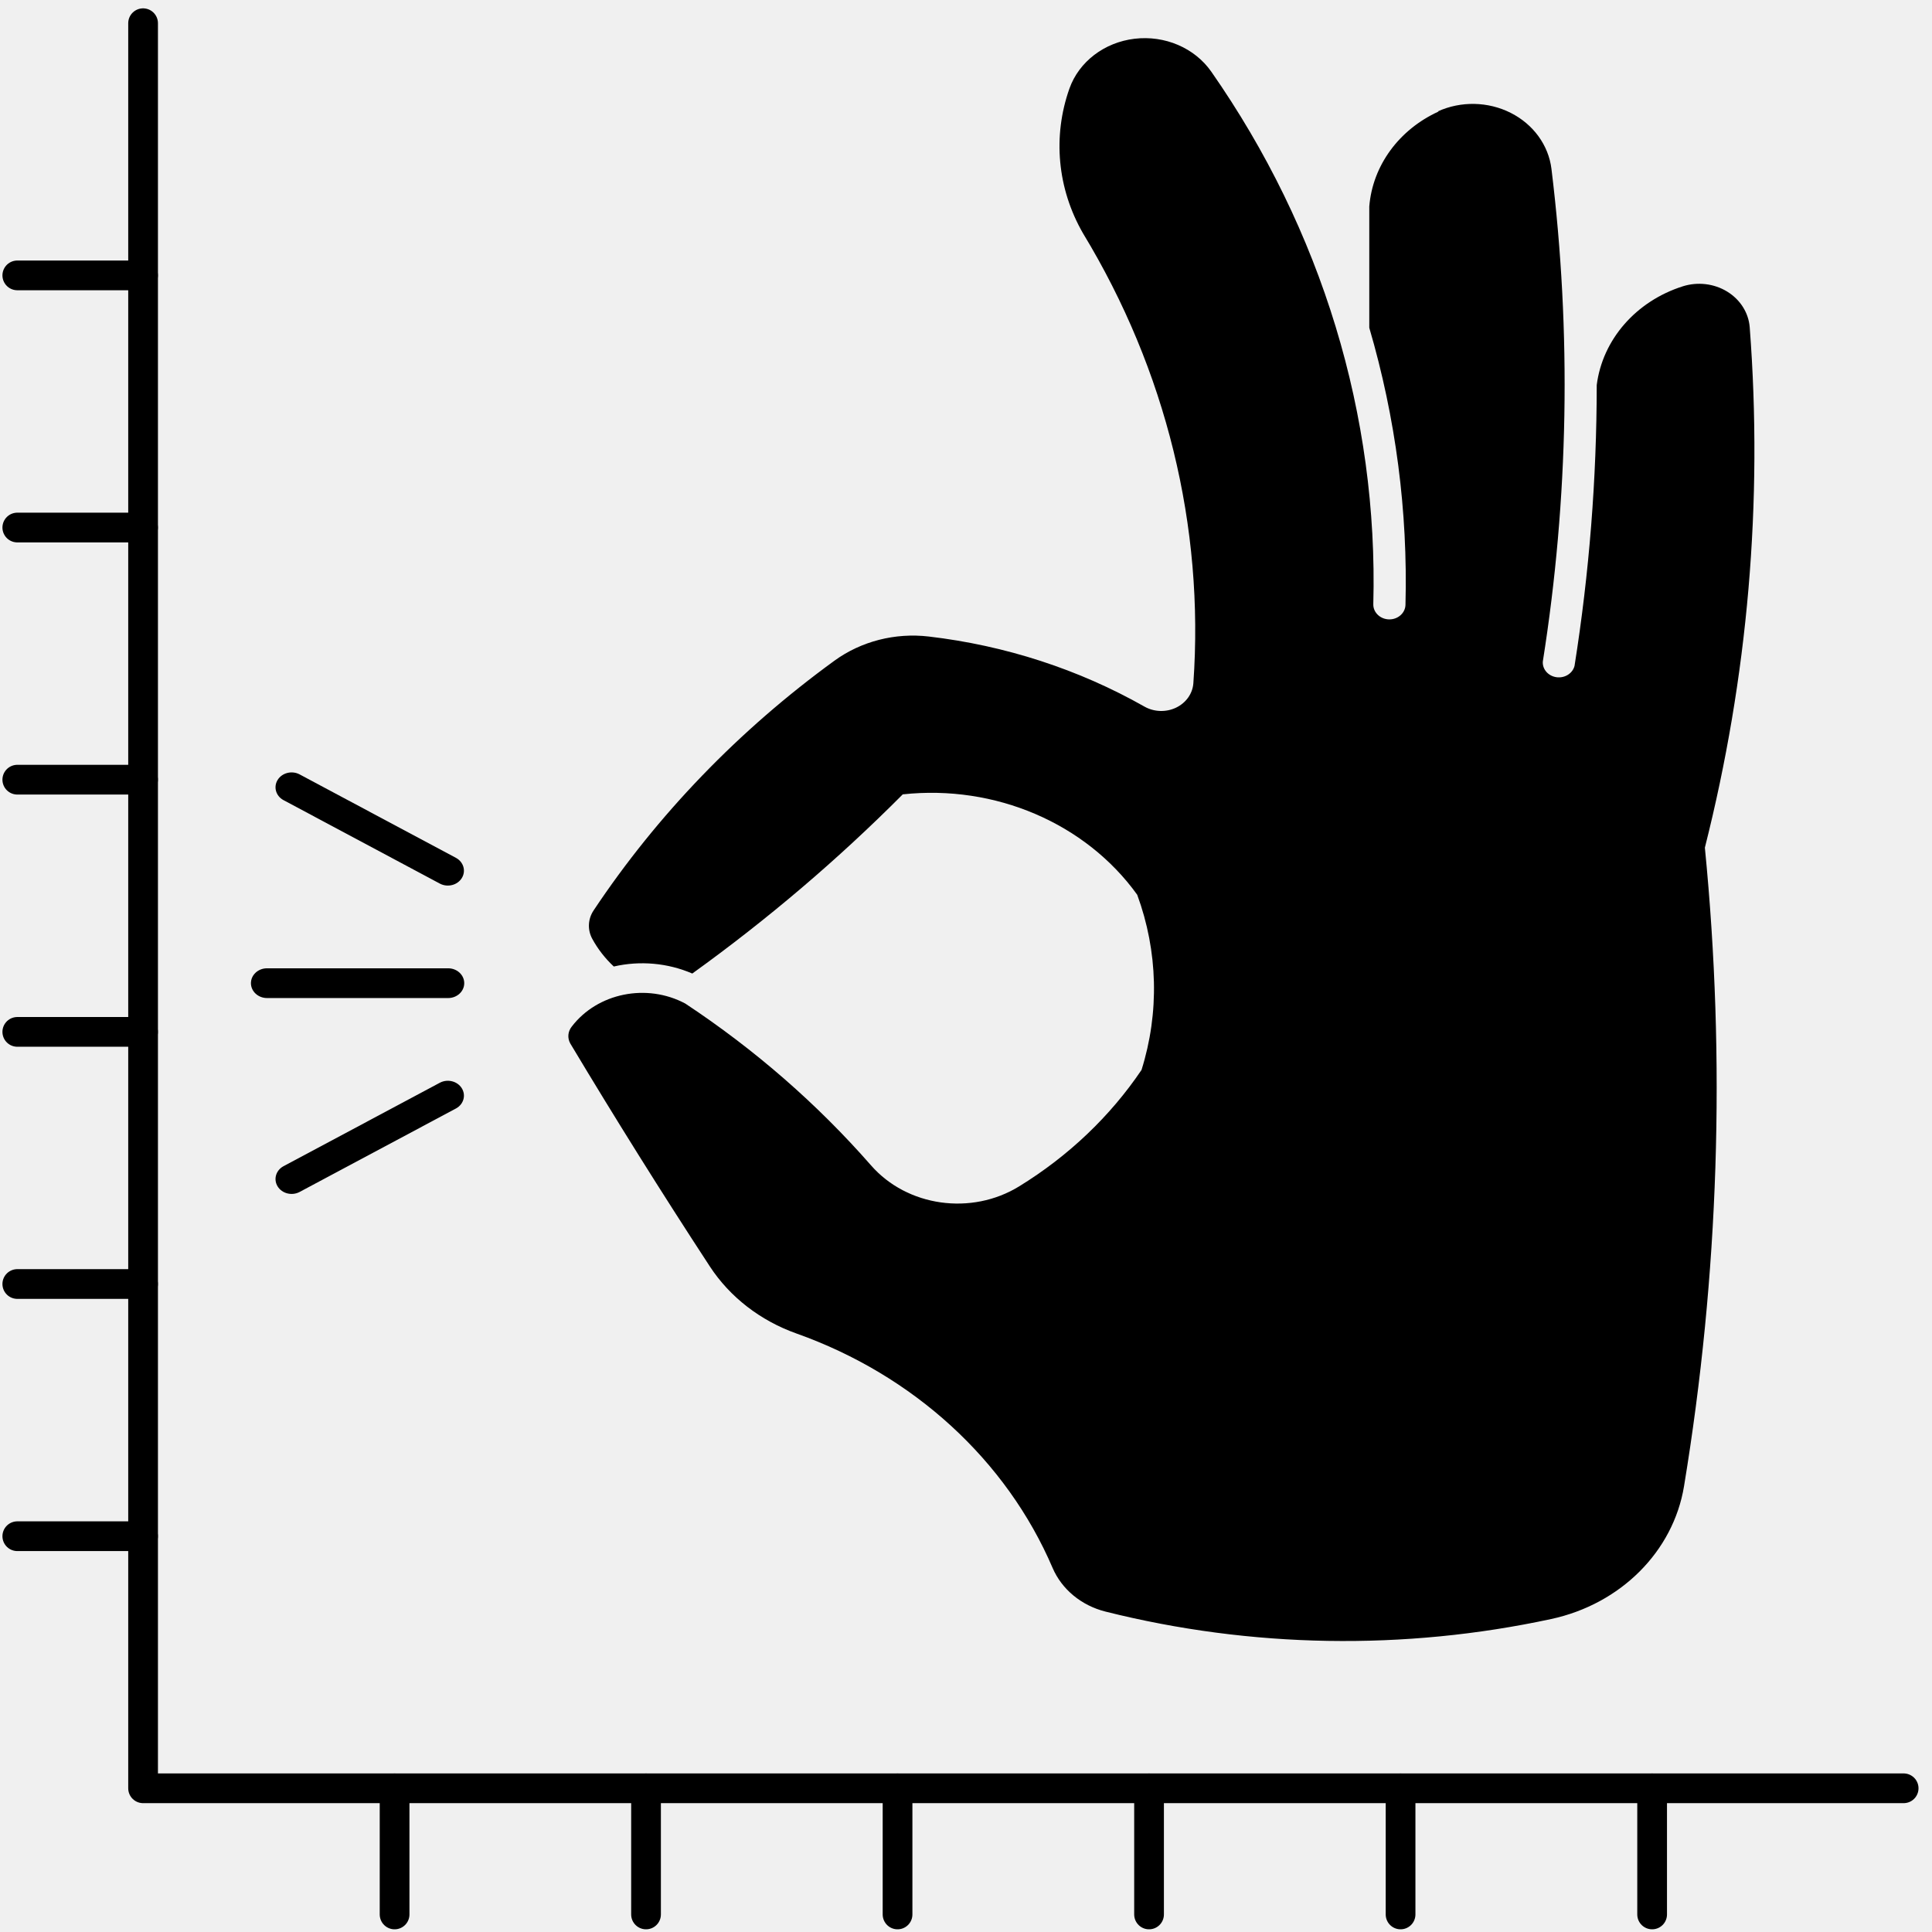
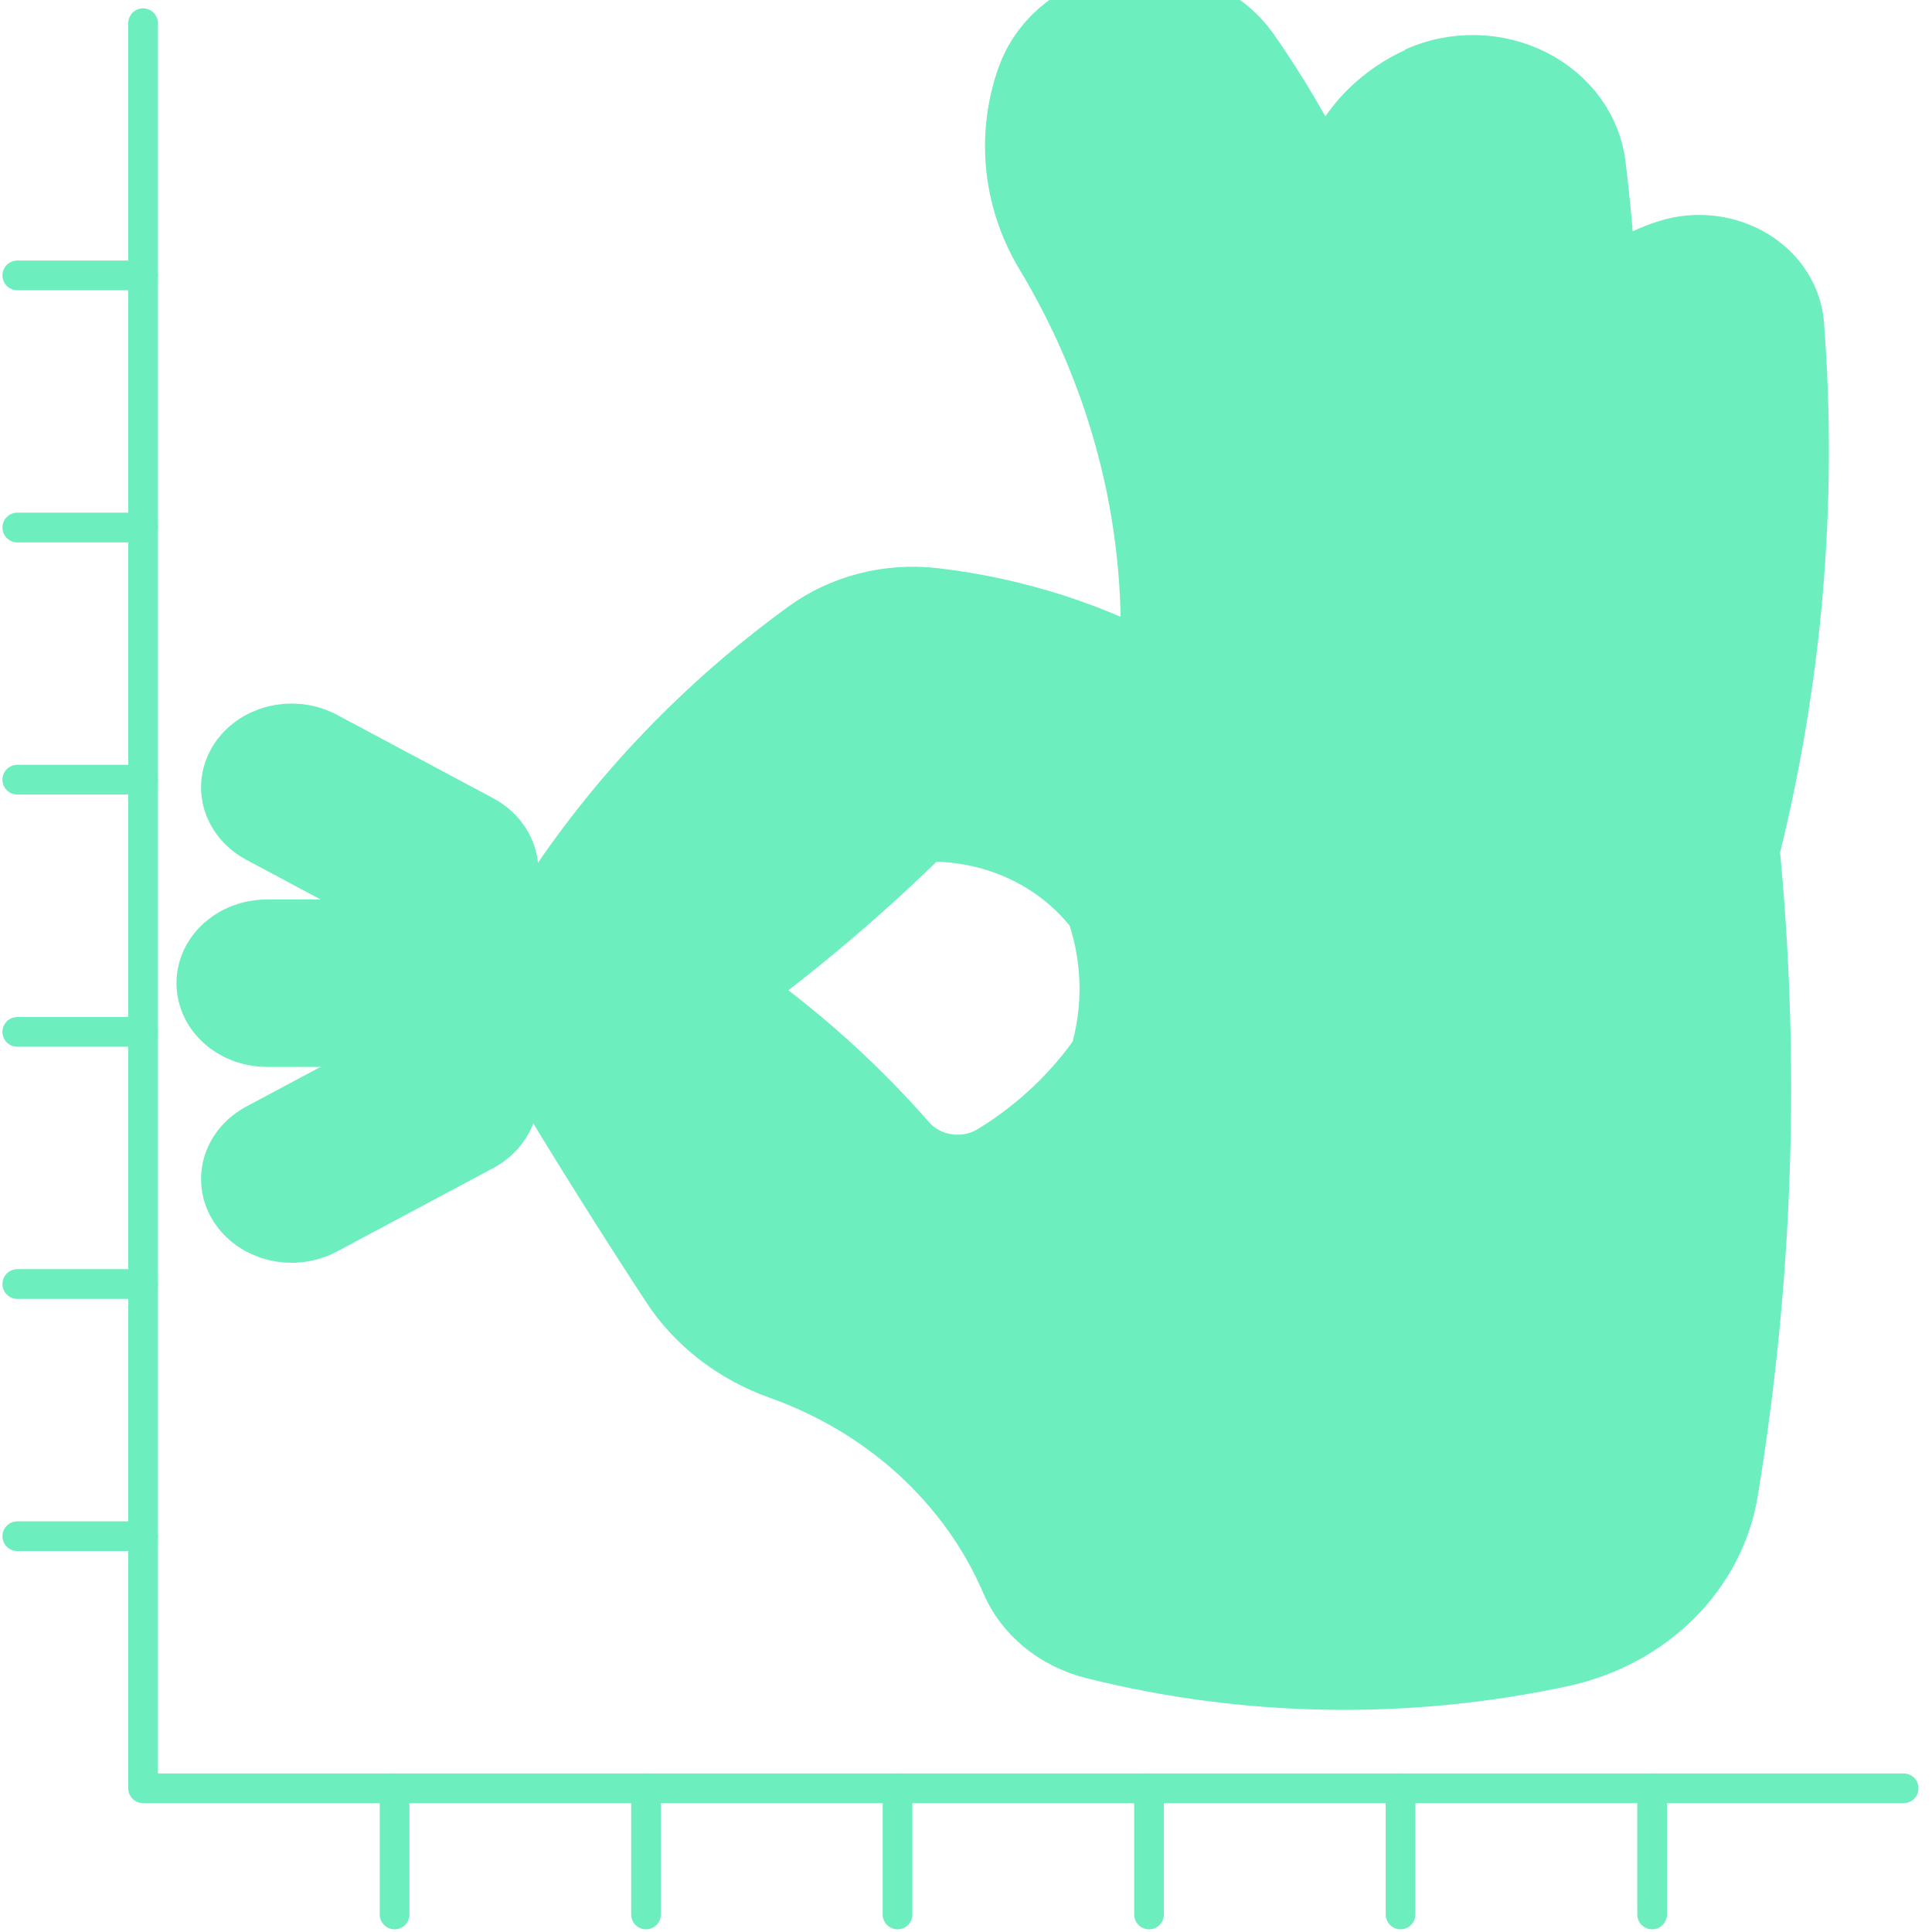
<svg xmlns="http://www.w3.org/2000/svg" width="130" height="130">
  <g>
-     <rect x="-1" y="-1" width="132" height="132" id="canvas_background" fill="#f0f0f0" />
+     <rect x="-1" y="-1" width="132" height="132" id="canvas_background" fill="none" />
    <g id="canvasGrid" display="none">
      <rect id="svg_1" width="100%" height="100%" x="0" y="0" stroke-width="0" />
    </g>
  </g>
-   <g stroke="null">
-     <g stroke="null" id="svg_23">
-       <polygon stroke="#000000" fill="none" stroke-width="2" stroke-linecap="round" stroke-linejoin="round" stroke-miterlimit="10" points="128.092,120.33 9.628,120.33 9.628,1.562 9.628,120.33 " id="svg_4" />
-       <path stroke="#000000" fill="none" stroke-width="2" stroke-linecap="round" stroke-linejoin="round" stroke-miterlimit="10" d="m1.164,103.368l8.46,0l-8.46,0z" id="svg_5" />
-       <path stroke="#000000" fill="none" stroke-width="2" stroke-linecap="round" stroke-linejoin="round" stroke-miterlimit="10" d="m1.164,86.398l8.46,0l-8.46,0z" id="svg_6" />
-       <path stroke="#000000" fill="none" stroke-width="2" stroke-linecap="round" stroke-linejoin="round" stroke-miterlimit="10" d="m1.164,69.433l8.46,0l-8.46,0z" id="svg_7" />
-       <path stroke="#000000" fill="none" stroke-width="2" stroke-linecap="round" stroke-linejoin="round" stroke-miterlimit="10" d="m1.164,52.463l8.46,0l-8.46,0z" id="svg_8" />
-       <path stroke="#000000" fill="none" stroke-width="2" stroke-linecap="round" stroke-linejoin="round" stroke-miterlimit="10" d="m1.164,35.497l8.46,0l-8.46,0z" id="svg_9" />
-       <path stroke="#000000" fill="none" stroke-width="2" stroke-linecap="round" stroke-linejoin="round" stroke-miterlimit="10" d="m1.164,18.53l8.46,0l-8.46,0z" id="svg_10" />
-       <path stroke="#000000" fill="none" stroke-width="2" stroke-linecap="round" stroke-linejoin="round" stroke-miterlimit="10" d="m26.551,128.819l0,-8.482l0,8.482z" id="svg_11" />
-       <path stroke="#000000" fill="none" stroke-width="2" stroke-linecap="round" stroke-linejoin="round" stroke-miterlimit="10" d="m43.47,128.819l0,-8.482l0,8.482z" id="svg_12" />
-       <path stroke="#000000" fill="none" stroke-width="2" stroke-linecap="round" stroke-linejoin="round" stroke-miterlimit="10" d="m60.394,128.819l0,-8.482l0,8.482z" id="svg_13" />
-       <path stroke="#000000" fill="none" stroke-width="2" stroke-linecap="round" stroke-linejoin="round" stroke-miterlimit="10" d="m77.317,128.819l0,-8.482l0,8.482z" id="svg_14" />
-       <path stroke="#000000" fill="none" stroke-width="2" stroke-linecap="round" stroke-linejoin="round" stroke-miterlimit="10" d="m94.241,128.819l0,-8.482l0,8.482z" id="svg_15" />
-       <path stroke="#000000" fill="none" stroke-width="2" stroke-linecap="round" stroke-linejoin="round" stroke-miterlimit="10" d="m111.168,128.819l0,-8.482l0,8.482z" id="svg_16" />
+   <g stroke="#6ceebe">
+     <g stroke="#6ceebe" id="svg_23">
+       <polygon stroke="#6ceebe" fill="none" stroke-width="2" stroke-linecap="round" stroke-linejoin="round" stroke-miterlimit="10" points="128.092,120.33 9.628,120.33 9.628,1.562 9.628,120.33 " id="svg_4" />
+       <path stroke="#6ceebe" fill="none" stroke-width="2" stroke-linecap="round" stroke-linejoin="round" stroke-miterlimit="10" d="m1.164,103.368l8.46,0l-8.46,0z" id="svg_5" />
+       <path stroke="#6ceebe" fill="none" stroke-width="2" stroke-linecap="round" stroke-linejoin="round" stroke-miterlimit="10" d="m1.164,86.398l8.46,0l-8.46,0z" id="svg_6" />
+       <path stroke="#6ceebe" fill="none" stroke-width="2" stroke-linecap="round" stroke-linejoin="round" stroke-miterlimit="10" d="m1.164,69.433l8.46,0l-8.46,0z" id="svg_7" />
+       <path stroke="#6ceebe" fill="none" stroke-width="2" stroke-linecap="round" stroke-linejoin="round" stroke-miterlimit="10" d="m1.164,52.463l8.46,0l-8.46,0z" id="svg_8" />
+       <path stroke="#6ceebe" fill="none" stroke-width="2" stroke-linecap="round" stroke-linejoin="round" stroke-miterlimit="10" d="m1.164,35.497l8.46,0l-8.46,0z" id="svg_9" />
+       <path stroke="#6ceebe" fill="none" stroke-width="2" stroke-linecap="round" stroke-linejoin="round" stroke-miterlimit="10" d="m1.164,18.53l8.46,0l-8.46,0z" id="svg_10" />
+       <path stroke="#6ceebe" fill="none" stroke-width="2" stroke-linecap="round" stroke-linejoin="round" stroke-miterlimit="10" d="m26.551,128.819l0,-8.482l0,8.482z" id="svg_11" />
+       <path stroke="#6ceebe" fill="none" stroke-width="2" stroke-linecap="round" stroke-linejoin="round" stroke-miterlimit="10" d="m43.47,128.819l0,-8.482l0,8.482z" id="svg_12" />
+       <path stroke="#6ceebe" fill="none" stroke-width="2" stroke-linecap="round" stroke-linejoin="round" stroke-miterlimit="10" d="m60.394,128.819l0,-8.482l0,8.482z" id="svg_13" />
+       <path stroke="#6ceebe" fill="none" stroke-width="2" stroke-linecap="round" stroke-linejoin="round" stroke-miterlimit="10" d="m77.317,128.819l0,-8.482l0,8.482z" id="svg_14" />
+       <path stroke="#6ceebe" fill="none" stroke-width="2" stroke-linecap="round" stroke-linejoin="round" stroke-miterlimit="10" d="m94.241,128.819l0,-8.482l0,8.482z" id="svg_15" />
+       <path stroke="#6ceebe" fill="none" stroke-width="2" stroke-linecap="round" stroke-linejoin="round" stroke-miterlimit="10" d="m111.168,128.819l0,-8.482l0,8.482z" id="svg_16" />
    </g>
-     <g stroke="null" id="svg_34">
-       <g stroke="null" id="svg_27" transform="matrix(10.02277,0,0,9.26692,330.5475,195.4197) ">
-         <path stroke="null" d="m-31.078,-12.619a0.108,0.108 0 0 0 0.108,0.187l1.053,-0.608a0.108,0.108 0 0 0 -0.108,-0.187l-1.053,0.608z" fill="#000000" id="svg_28" />
-         <path stroke="null" d="m-30.97,-15.466a0.108,0.108 0 0 0 -0.108,0.187l1.053,0.608a0.108,0.108 0 0 0 0.108,-0.187l-1.053,-0.608z" fill="#000000" id="svg_29" />
-         <path stroke="null" d="m-31.187,-14.057a0.108,0.108 0 0 0 0,0.216l1.216,0a0.108,0.108 0 0 0 0,-0.216l-1.216,0z" fill="#000000" id="svg_30" />
-         <path stroke="null" d="m-23.322,-20.278a0.838,0.838 0 0 0 -0.465,0.689l0,0.881a7.037,7.037 0 0 1 0.243,2.012a0.108,0.108 0 0 1 -0.216,-0.005a6.822,6.822 0 0 0 -1.088,-3.867a0.532,0.532 0 0 0 -0.952,0.123a1.346,1.346 0 0 0 0.091,1.051a5.893,5.893 0 0 1 0.741,3.267a0.216,0.216 0 0 1 -0.328,0.17a3.643,3.643 0 0 0 -1.448,-0.509a0.851,0.851 0 0 0 -0.633,0.175a6.925,6.925 0 0 0 -1.617,1.813a0.212,0.212 0 0 0 -0.01,0.206a0.793,0.793 0 0 0 0.145,0.202a0.794,0.794 0 0 1 0.527,0.051a11.622,11.622 0 0 0 1.413,-1.301a1.659,1.659 0 0 1 1.574,0.729a2.121,2.121 0 0 1 0.029,1.272a2.789,2.789 0 0 1 -0.821,0.845a0.747,0.747 0 0 1 -0.995,-0.152a6.377,6.377 0 0 0 -1.247,-1.175a0.579,0.579 0 0 0 -0.762,0.167a0.116,0.116 0 0 0 -0.01,0.123a48.877,48.877 0 0 0 0.937,1.619a1.171,1.171 0 0 0 0.582,0.487a3.012,3.012 0 0 1 1.719,1.702a0.532,0.532 0 0 0 0.355,0.317a6.12,6.12 0 0 0 2.992,0.054a1.171,1.171 0 0 0 0.892,-0.964a19.211,19.211 0 0 0 0.14,-4.637a12.674,12.674 0 0 0 0.301,-3.779a0.34,0.34 0 0 0 -0.449,-0.297a0.865,0.865 0 0 0 -0.578,0.717a14.112,14.112 0 0 1 -0.149,2.039a0.108,0.108 0 0 1 -0.213,-0.031a13.897,13.897 0 0 0 0.058,-3.578a0.532,0.532 0 0 0 -0.763,-0.417l0.004,-0z" fill="#000000" id="svg_31" />
+     <g stroke="#6ceebe" id="svg_34">
+       <g stroke="#6ceebe" id="svg_27" transform="matrix(10.02277,0,0,9.26692,330.5475,195.4197) ">
+         <path stroke="#6ceebe" d="m-31.078,-12.619a0.108,0.108 0 0 0 0.108,0.187l1.053,-0.608a0.108,0.108 0 0 0 -0.108,-0.187l-1.053,0.608z" fill="#6ceebe" id="svg_28" />
+         <path stroke="#6ceebe" d="m-30.97,-15.466a0.108,0.108 0 0 0 -0.108,0.187l1.053,0.608a0.108,0.108 0 0 0 0.108,-0.187l-1.053,-0.608z" fill="#6ceebe" id="svg_29" />
+         <path stroke="#6ceebe" d="m-31.187,-14.057a0.108,0.108 0 0 0 0,0.216l1.216,0a0.108,0.108 0 0 0 0,-0.216l-1.216,0z" fill="#6ceebe" id="svg_30" />
+         <path stroke="#6ceebe" d="m-23.322,-20.278a0.838,0.838 0 0 0 -0.465,0.689l0,0.881a7.037,7.037 0 0 1 0.243,2.012a0.108,0.108 0 0 1 -0.216,-0.005a6.822,6.822 0 0 0 -1.088,-3.867a0.532,0.532 0 0 0 -0.952,0.123a1.346,1.346 0 0 0 0.091,1.051a5.893,5.893 0 0 1 0.741,3.267a0.216,0.216 0 0 1 -0.328,0.17a3.643,3.643 0 0 0 -1.448,-0.509a0.851,0.851 0 0 0 -0.633,0.175a6.925,6.925 0 0 0 -1.617,1.813a0.212,0.212 0 0 0 -0.01,0.206a0.793,0.793 0 0 0 0.145,0.202a0.794,0.794 0 0 1 0.527,0.051a11.622,11.622 0 0 0 1.413,-1.301a1.659,1.659 0 0 1 1.574,0.729a2.121,2.121 0 0 1 0.029,1.272a2.789,2.789 0 0 1 -0.821,0.845a0.747,0.747 0 0 1 -0.995,-0.152a6.377,6.377 0 0 0 -1.247,-1.175a0.579,0.579 0 0 0 -0.762,0.167a0.116,0.116 0 0 0 -0.01,0.123a48.877,48.877 0 0 0 0.937,1.619a1.171,1.171 0 0 0 0.582,0.487a3.012,3.012 0 0 1 1.719,1.702a0.532,0.532 0 0 0 0.355,0.317a6.12,6.12 0 0 0 2.992,0.054a1.171,1.171 0 0 0 0.892,-0.964a19.211,19.211 0 0 0 0.14,-4.637a12.674,12.674 0 0 0 0.301,-3.779a0.34,0.34 0 0 0 -0.449,-0.297a0.865,0.865 0 0 0 -0.578,0.717a14.112,14.112 0 0 1 -0.149,2.039a0.108,0.108 0 0 1 -0.213,-0.031a13.897,13.897 0 0 0 0.058,-3.578a0.532,0.532 0 0 0 -0.763,-0.417l0.004,-0z" fill="#6ceebe" id="svg_31" />
      </g>
    </g>
  </g>
</svg>
